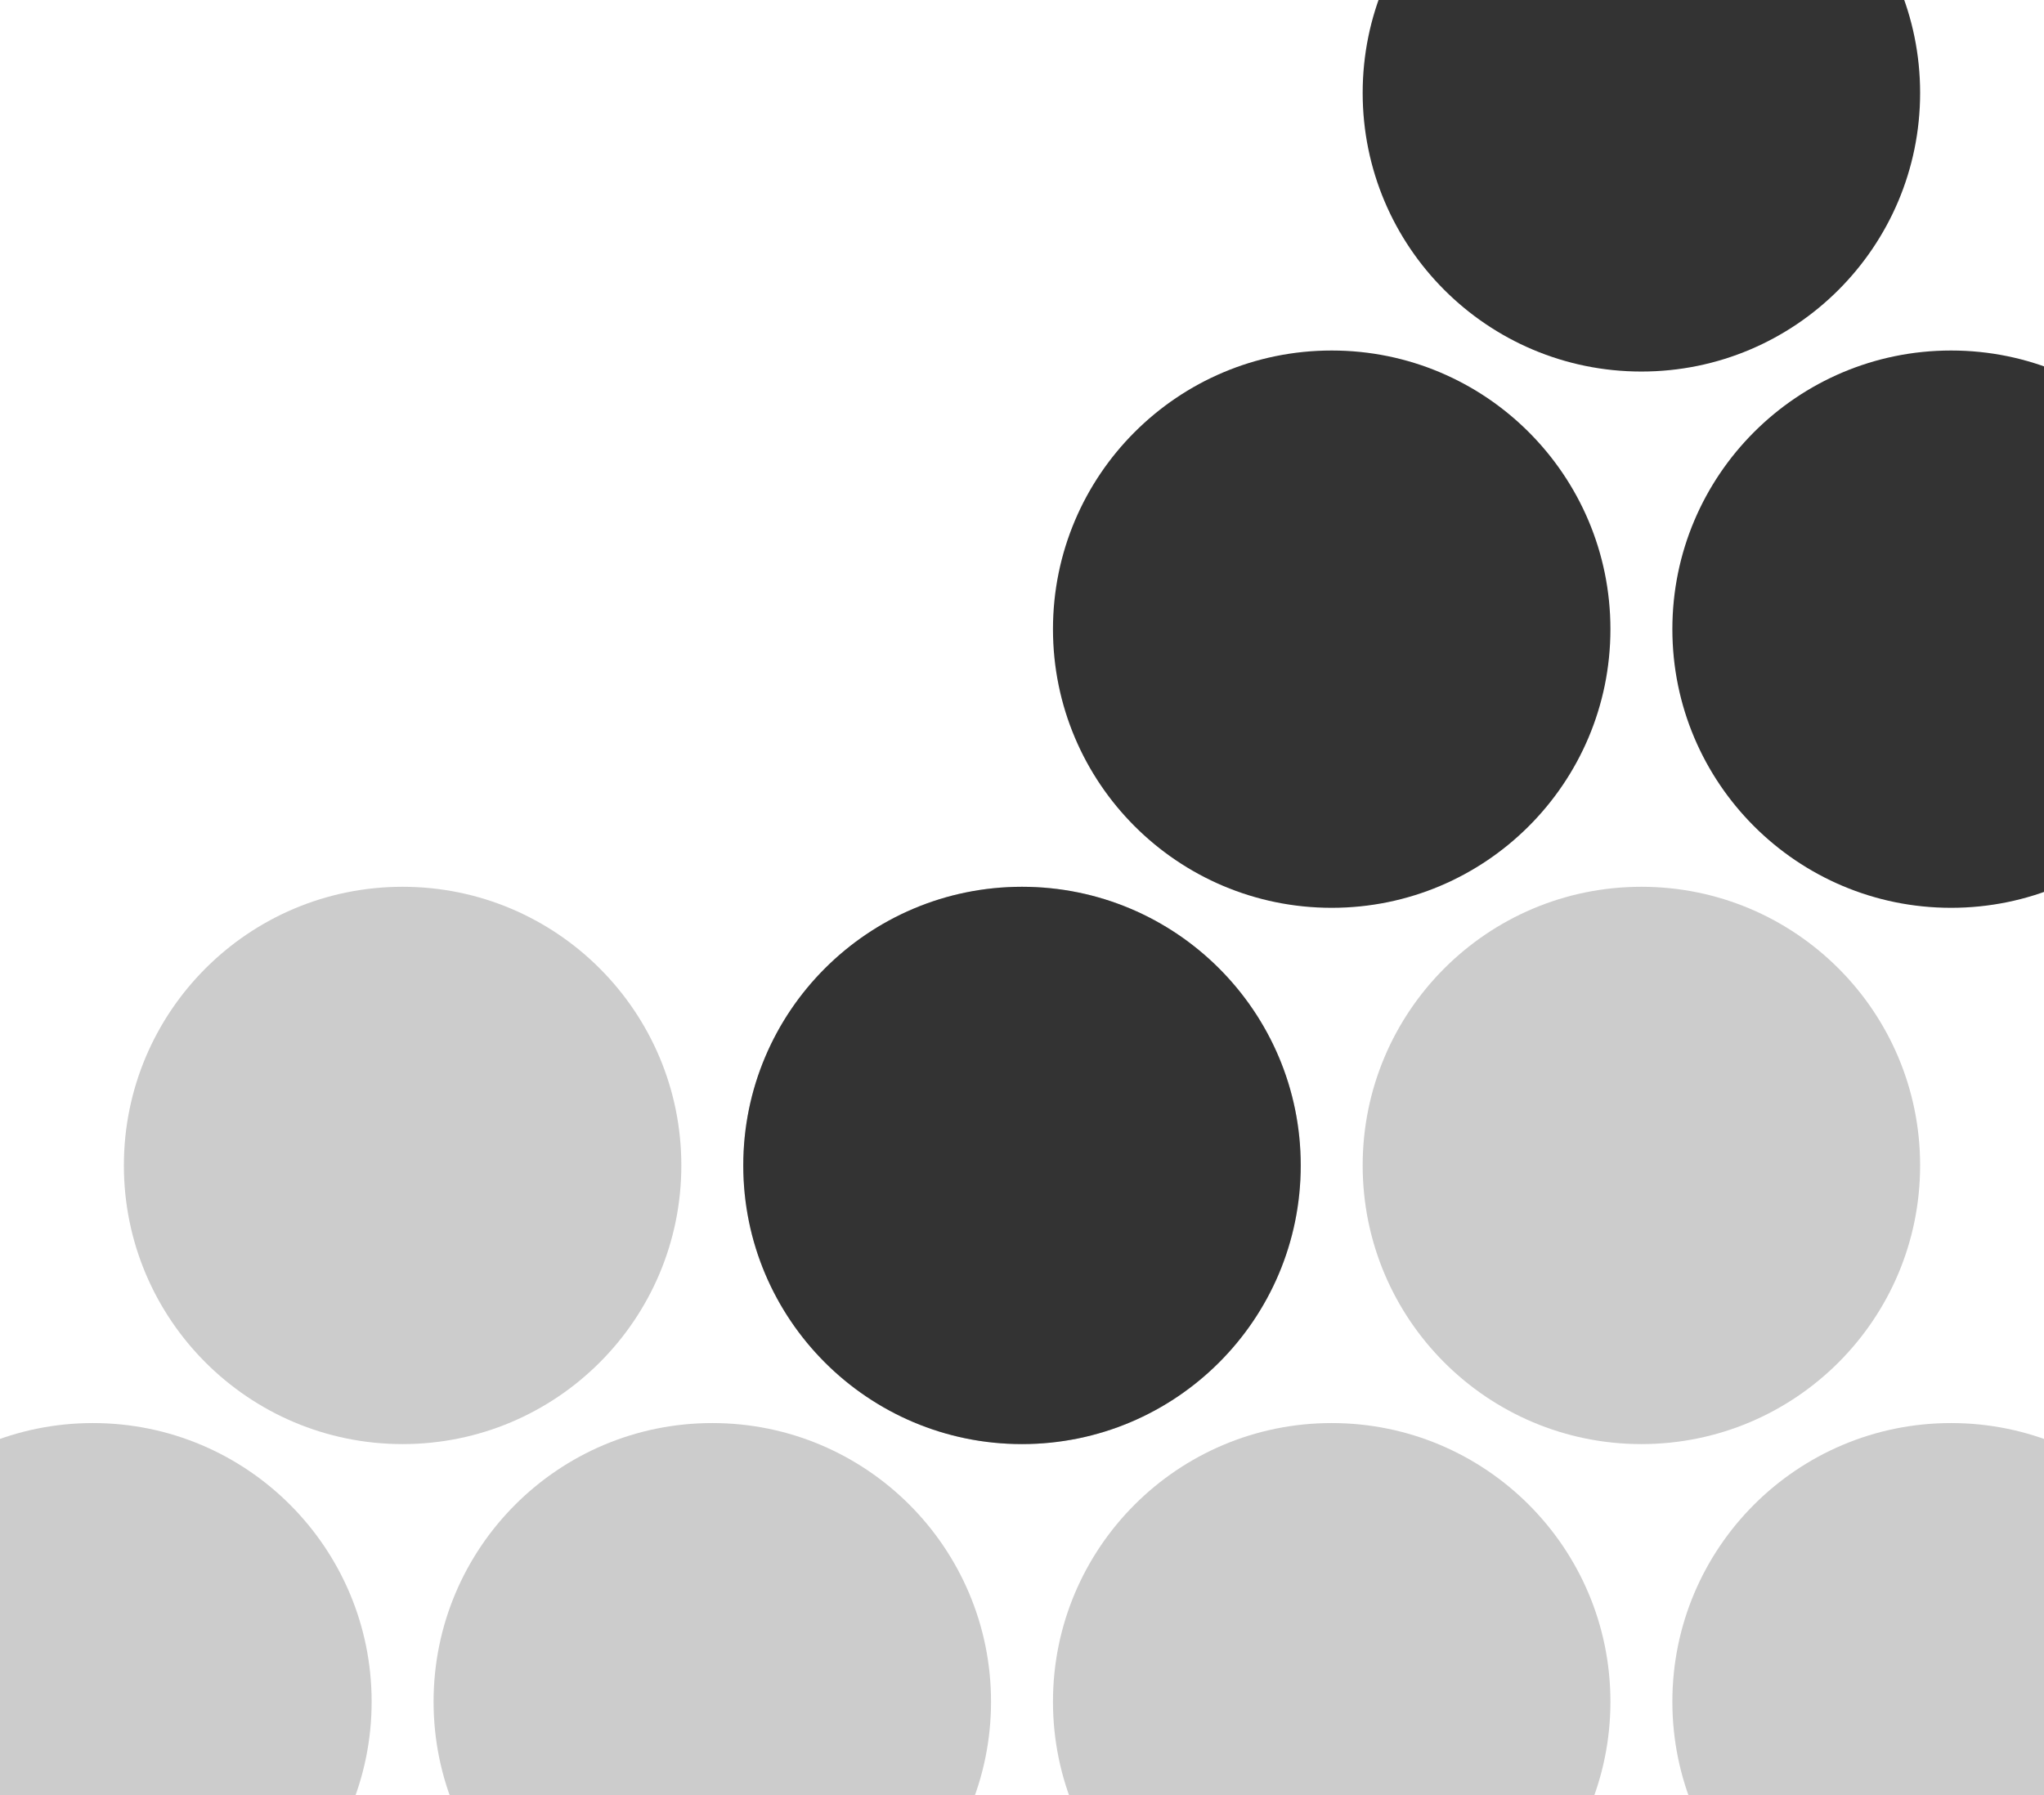
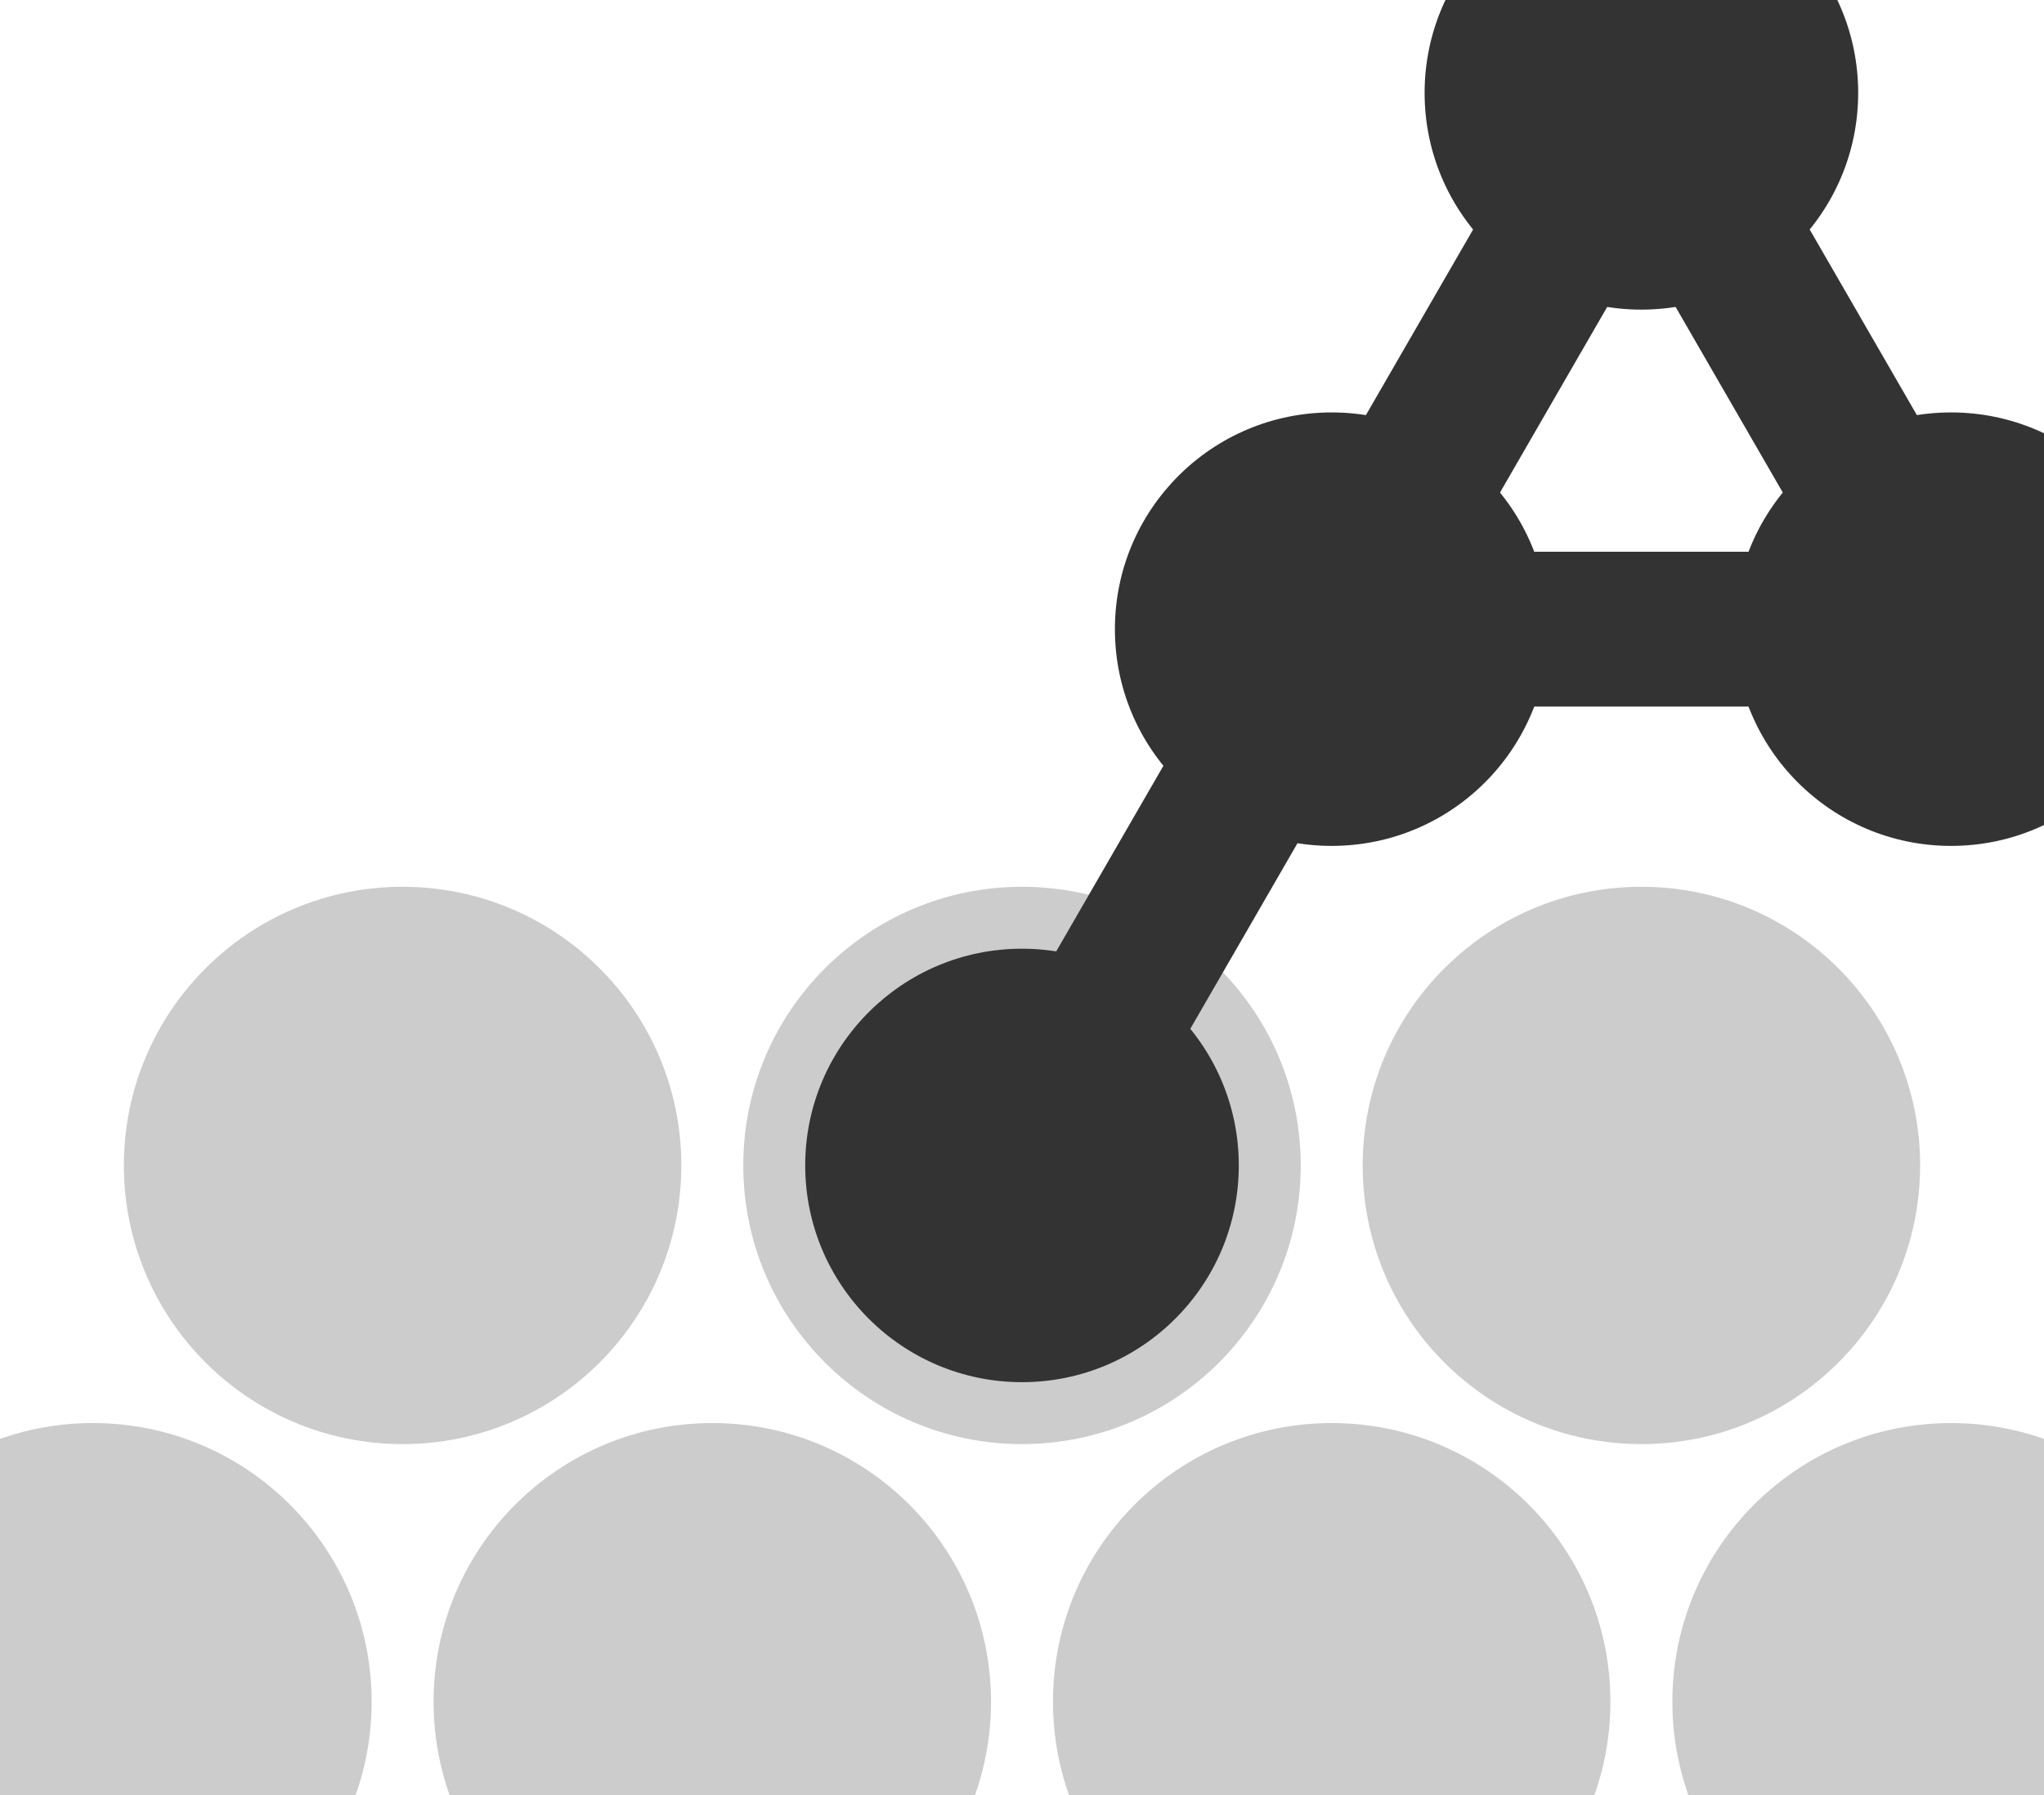
<svg xmlns="http://www.w3.org/2000/svg" class="chord-icon" viewBox="0 0 660.0 579.615" data-w="660.0" data-h="579.6152422706632">
  <circle cx="30.0" cy="549.615" r="90" fill="#CCCCCC" />
  <circle cx="130.0" cy="376.41" r="90" fill="#CCCCCC" />
  <circle cx="230.0" cy="549.615" r="90" fill="#CCCCCC" />
  <circle cx="330.0" cy="376.41" r="90" fill="#CCCCCC" />
  <circle cx="430.0" cy="549.615" r="90" fill="#CCCCCC" />
  <circle cx="530.0" cy="376.41" r="90" fill="#CCCCCC" />
  <circle cx="630.0" cy="549.615" r="90" fill="#CCCCCC" />
-   <circle cx="330.0" cy="376.41" r="90" fill="#333333" />
-   <circle cx="430.0" cy="203.205" r="90" fill="#333333" />
-   <circle cx="530.0" cy="30.0" r="90" fill="#333333" />
-   <circle cx="630.0" cy="203.205" r="90" fill="#333333" />
+   <circle cx="330.0" cy="376.41" r="70" fill="#333333" />
+   <circle cx="430.0" cy="203.205" r="70" fill="#333333" />
+   <circle cx="530.0" cy="30.0" r="70" fill="#333333" />
+   <circle cx="630.0" cy="203.205" r="70" fill="#333333" />
  <rect x="330.0" y="376.41" width="0" height="0" fill="#333333" />
-   <line x1="330.0" y1="376.41" x2="430.0" y2="203.205" stroke="#333333" stroke-width="0" />
-   <line x1="430.0" y1="203.205" x2="530.0" y2="30.0" stroke="#333333" stroke-width="0" />
-   <line x1="430.0" y1="203.205" x2="630.0" y2="203.205" stroke="#333333" stroke-width="0" />
-   <line x1="530.0" y1="30.0" x2="630.0" y2="203.205" stroke="#333333" stroke-width="0" />
+   <line x1="330.0" y1="376.41" x2="430.0" y2="203.205" stroke="#333333" stroke-width="50" />
+   <line x1="430.0" y1="203.205" x2="530.0" y2="30.0" stroke="#333333" stroke-width="50" />
+   <line x1="430.0" y1="203.205" x2="630.0" y2="203.205" stroke="#333333" stroke-width="50" />
+   <line x1="530.0" y1="30.0" x2="630.0" y2="203.205" stroke="#333333" stroke-width="50" />
</svg>
